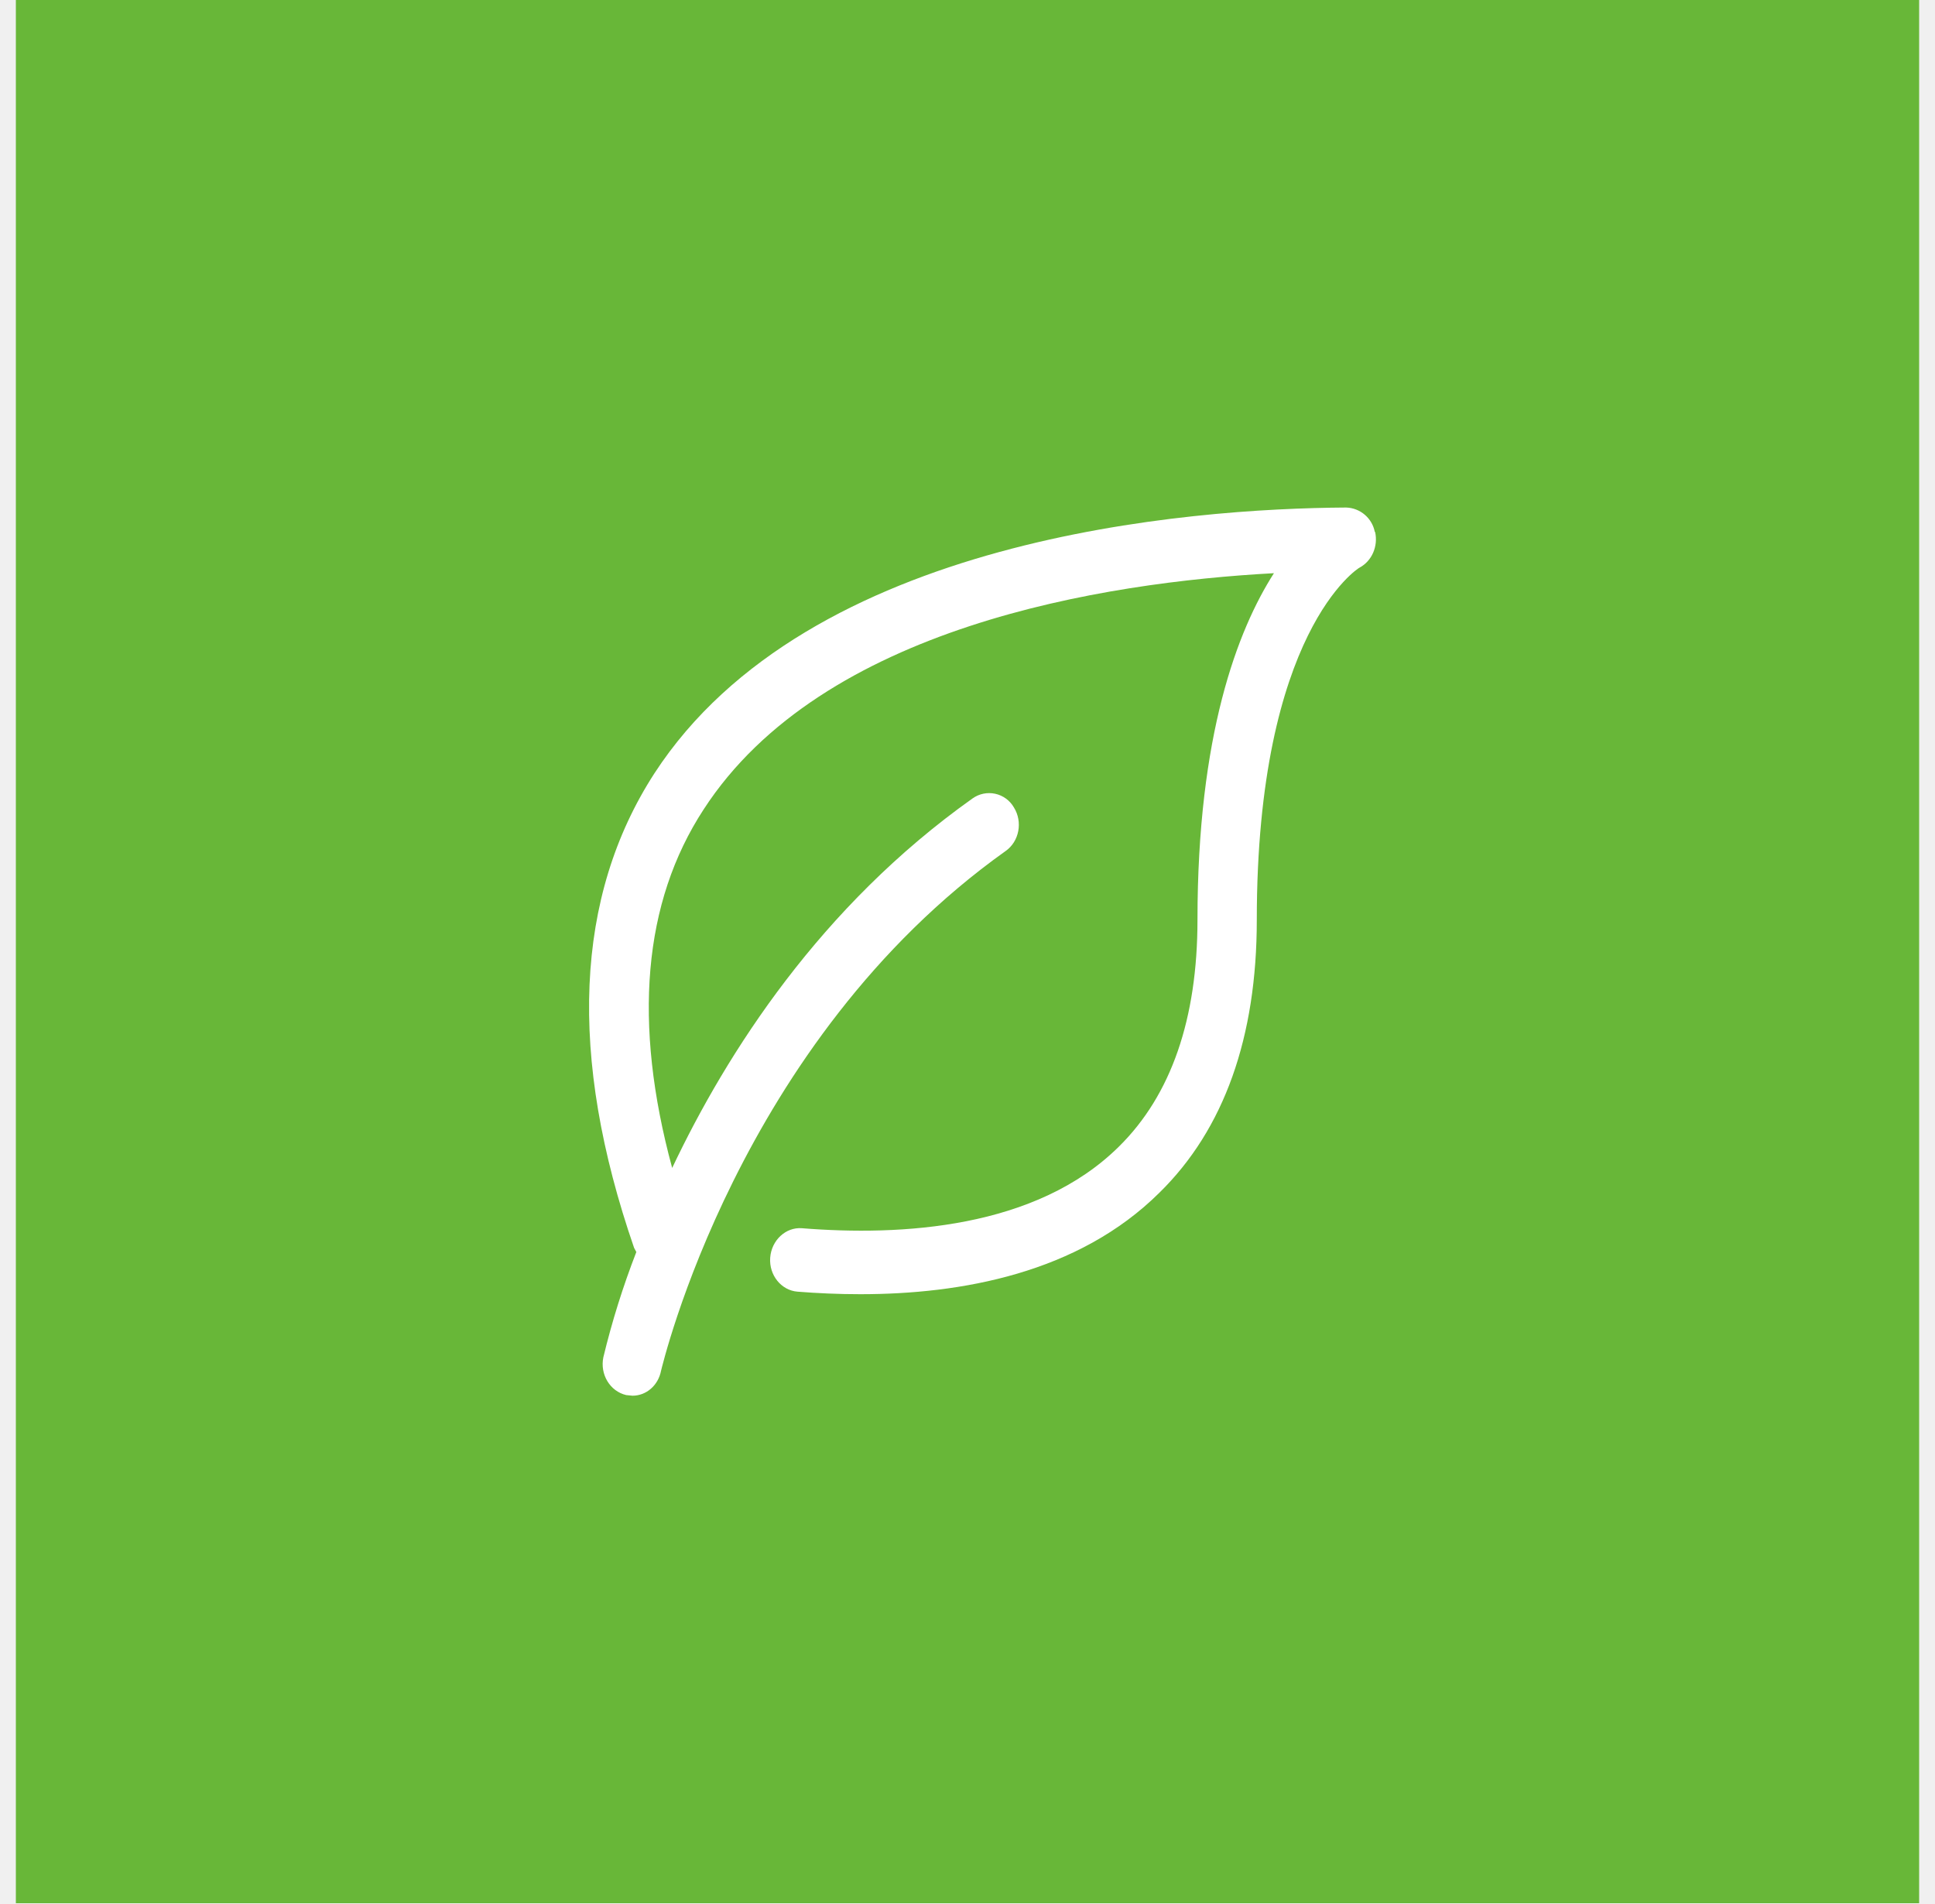
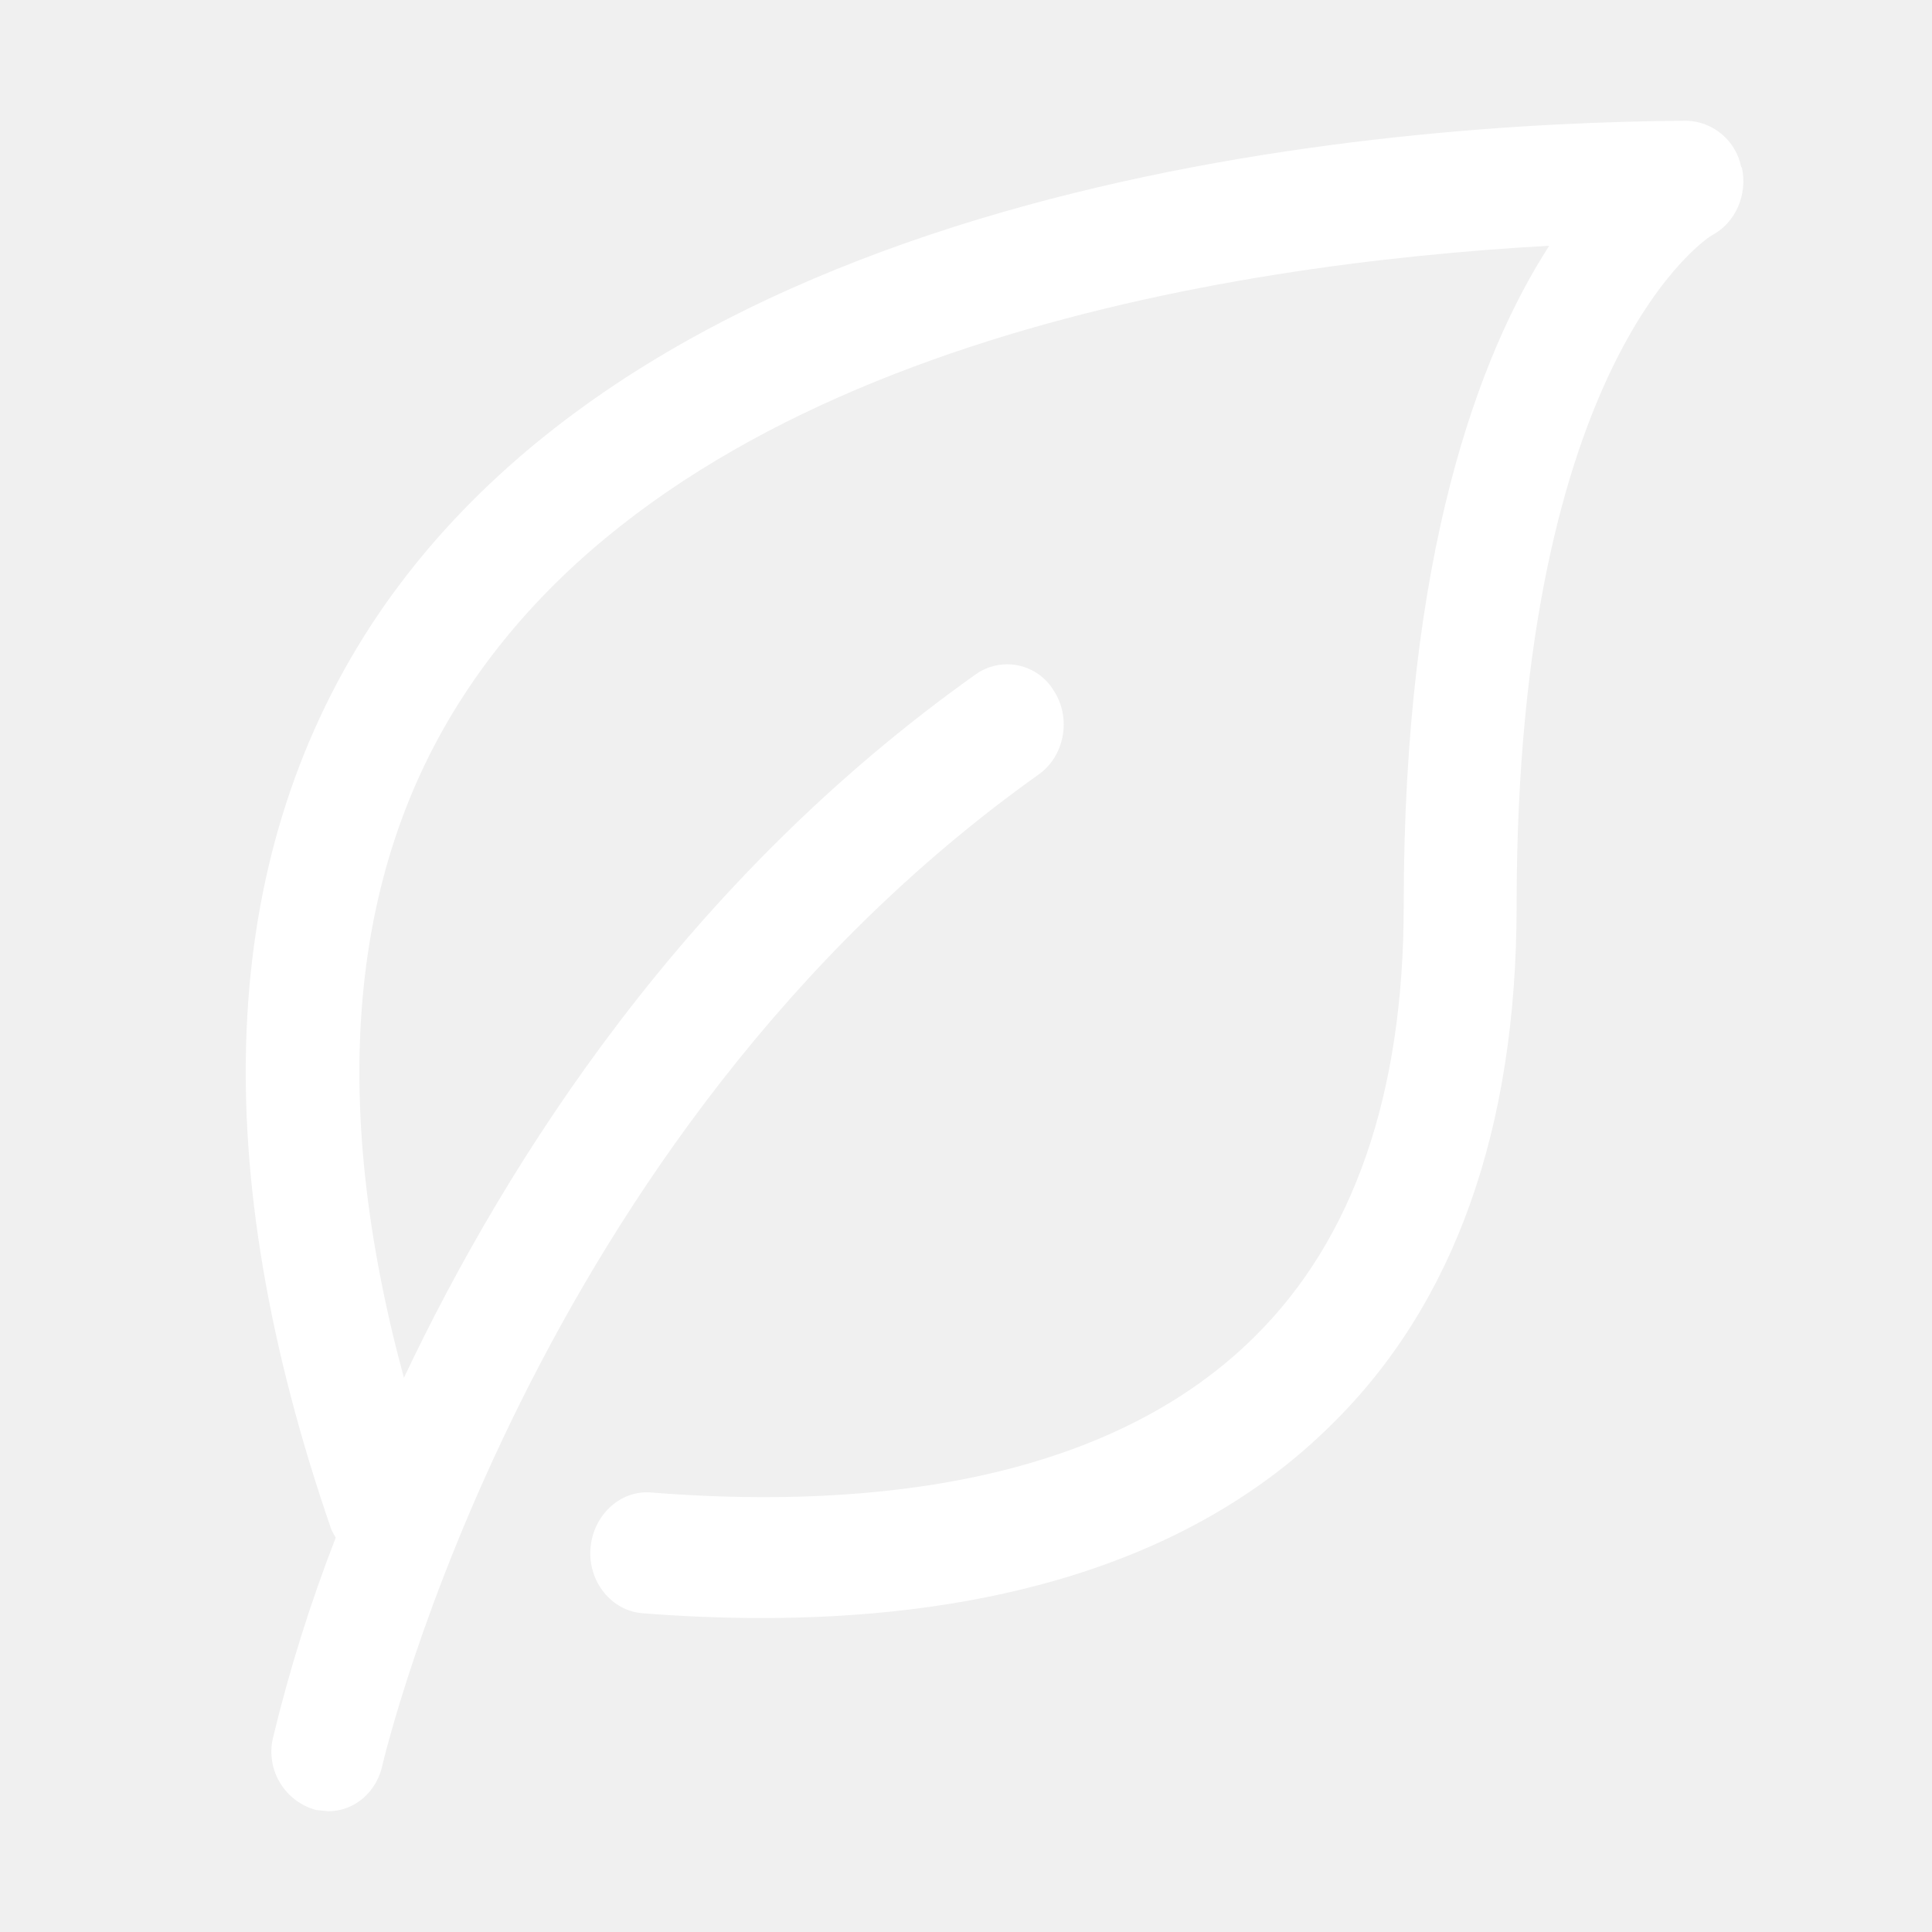
- <svg xmlns="http://www.w3.org/2000/svg" fill="none" viewBox="0 0 61 60">
-   <path fill="#68B738" d="M.5 0h60v60H.5z" />
-   <g clip-path="url(#a)">
-     <path d="M43.34 16.77a.95.95 0 0 0-.9-.77h-.01c-4.94.03-16.95.92-21.8 8.38-2.51 3.88-2.73 8.91-.64 14.96l.07.13a25.93 25.93 0 0 0-1.04 3.32c-.11.54.21 1.07.72 1.19l.2.02c.43 0 .81-.32.9-.79.03-.1 2.42-10.37 10.86-16.38.43-.3.55-.92.26-1.38a.9.9 0 0 0-1.3-.28c-4.79 3.4-7.74 8-9.47 11.65-1.24-4.57-.92-8.37.99-11.3 3.74-5.77 12.62-7.16 17.98-7.45-1.15 1.8-2.41 5.1-2.41 10.93 0 3.12-.83 5.52-2.47 7.14-2.62 2.6-6.88 2.83-10 2.58-.51-.04-.96.38-1 .93-.04.55.35 1.03.86 1.07.63.05 1.3.08 1.98.08 3.18 0 6.87-.66 9.43-3.2 2.04-2 3.07-4.9 3.07-8.6 0-9.1 3.22-11.1 3.23-11.1.4-.21.6-.68.5-1.13Z" fill="#fff" />
-   </g>
-   <defs>
-     <clipPath id="a">
-       <path fill="#fff" d="M15.5 14h30v32h-30z" />
-     </clipPath>
-   </defs>
+ <svg xmlns="http://www.w3.org/2000/svg" viewBox="0 0 32 32">
+   <path fill="#fff" d="M28.84 2.77a.95.95 0 0 0-.9-.77h-.01c-4.94.03-16.95.92-21.8 8.38-2.51 3.88-2.73 8.91-.64 14.96l.07.13a25.93 25.93 0 0 0-1.04 3.32 1 1 0 0 0 .72 1.19l.2.02c.43 0 .81-.32.9-.79.03-.1 2.42-10.37 10.86-16.38.43-.3.55-.93.26-1.38a.9.9 0 0 0-1.3-.28c-4.79 3.4-7.74 8-9.47 11.65-1.24-4.57-.92-8.37.99-11.3 3.74-5.76 12.62-7.15 17.98-7.45-1.16 1.8-2.41 5.1-2.41 10.93 0 3.12-.83 5.52-2.47 7.14-2.62 2.6-6.88 2.83-10 2.58-.51-.04-.96.38-1 .93-.04.55.35 1.03.86 1.07.63.05 1.3.08 1.98.08 3.18 0 6.87-.66 9.43-3.2 2.04-2 3.07-4.9 3.07-8.6 0-9.1 3.22-11.1 3.23-11.1.4-.21.6-.68.5-1.13Z" />
</svg>
